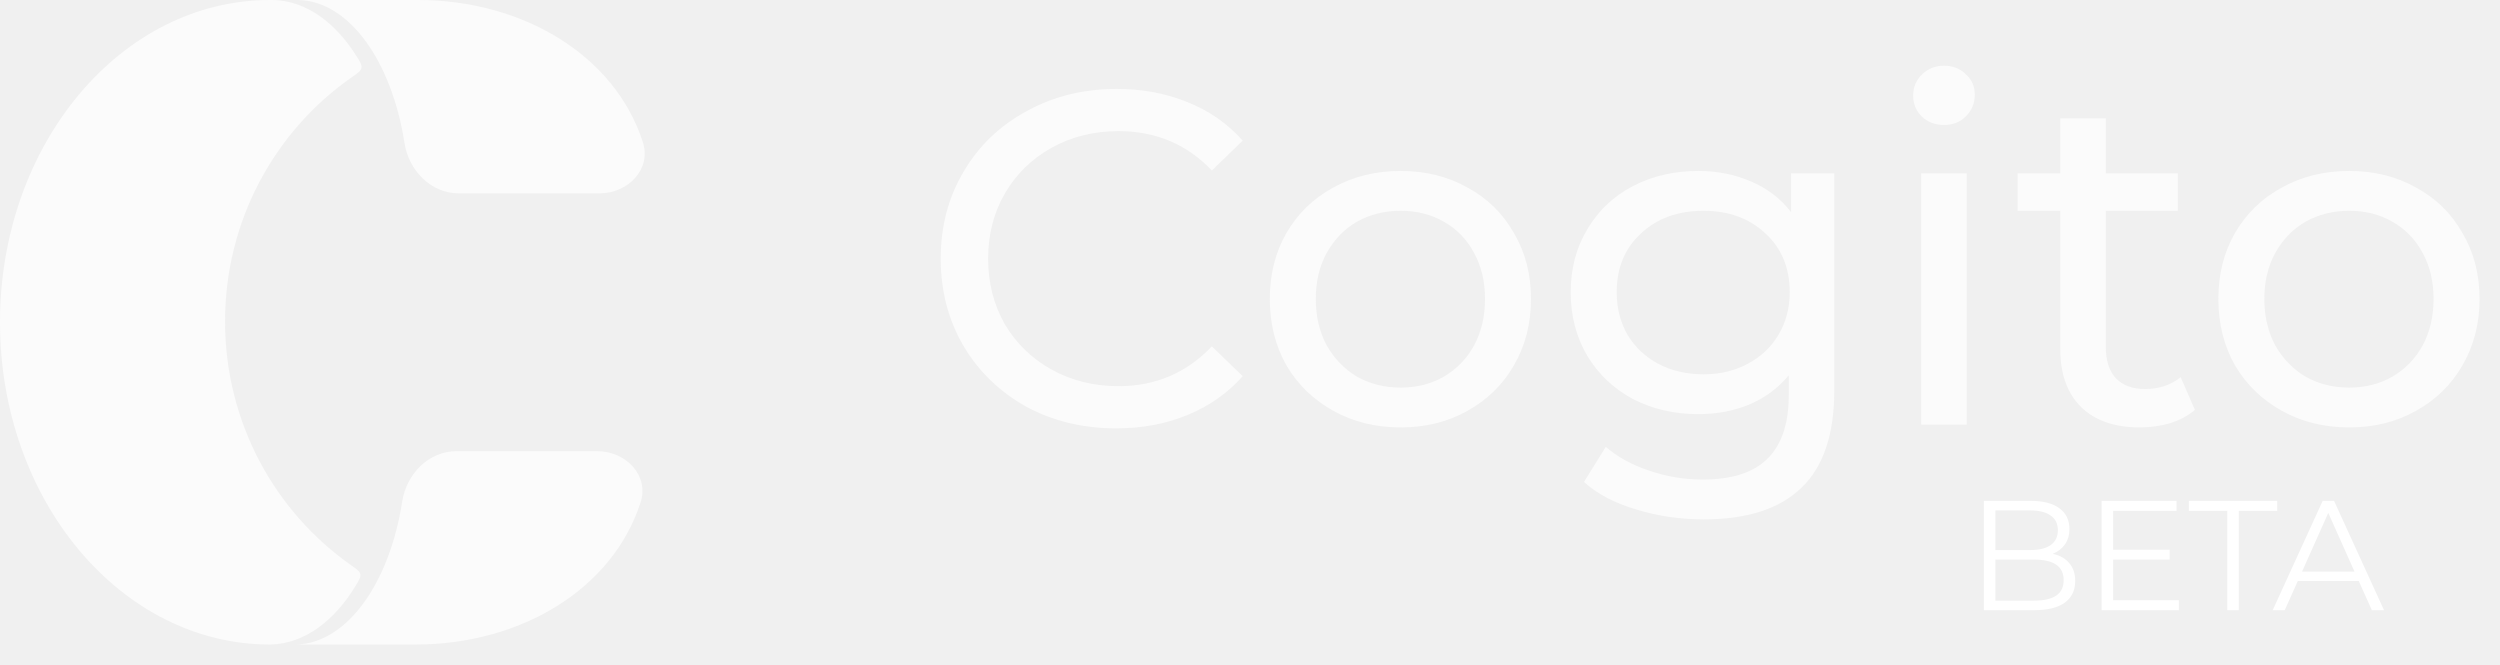
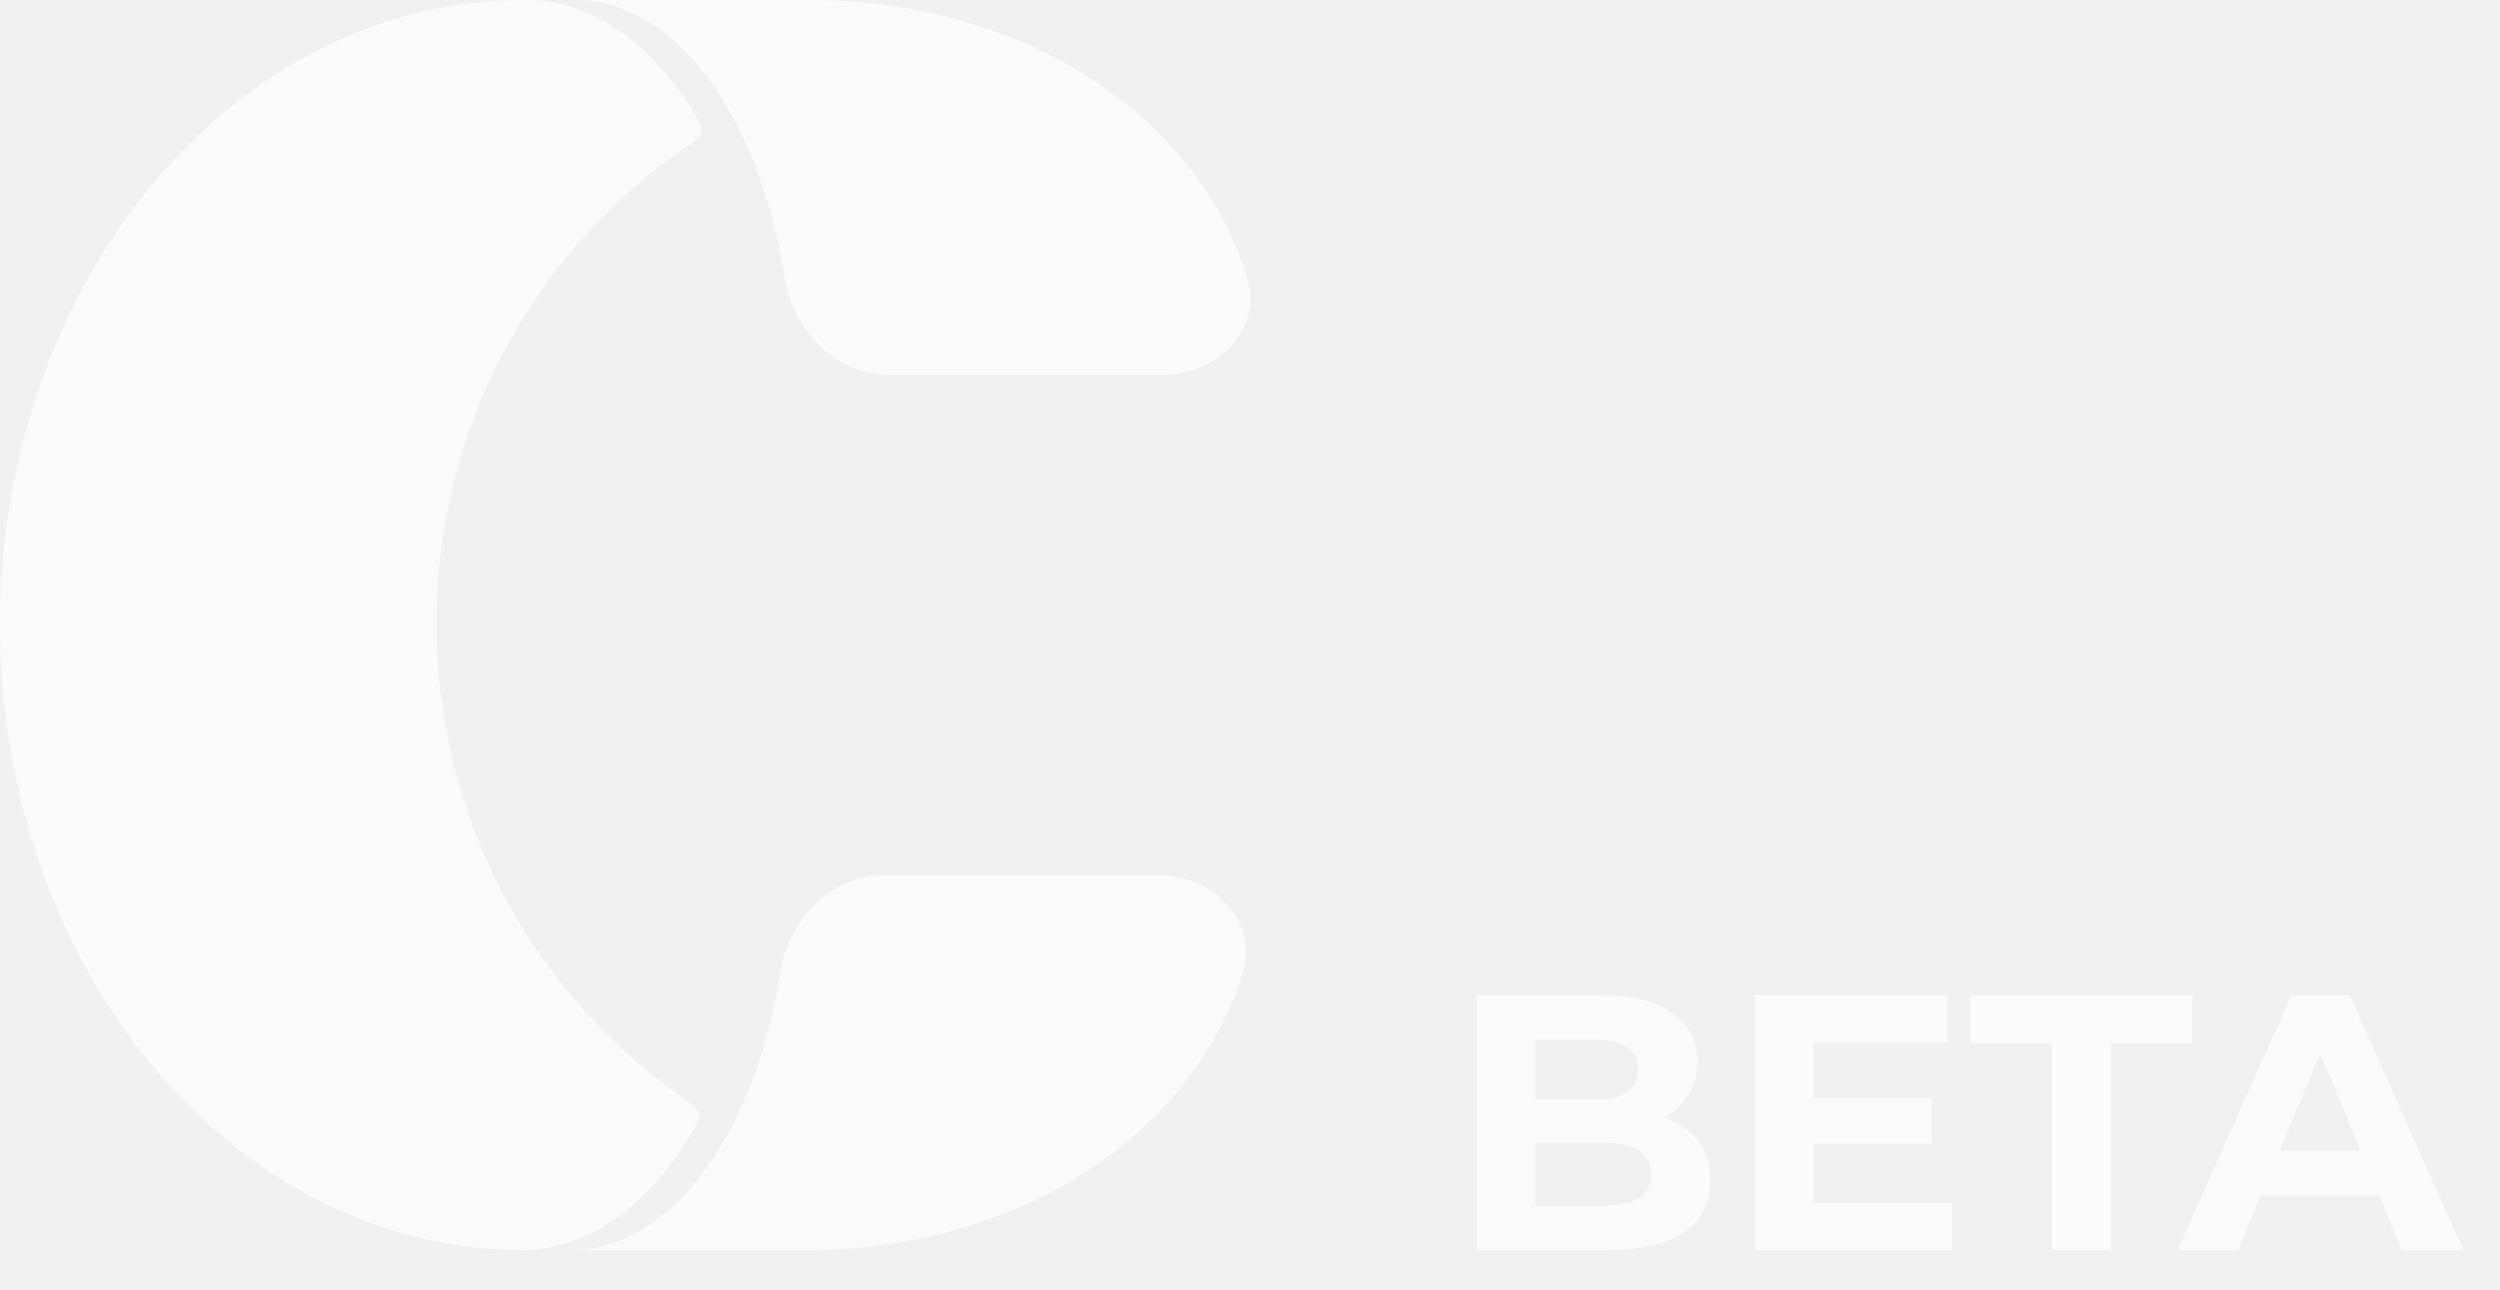
- <svg xmlns="http://www.w3.org/2000/svg" width="128" height="34" viewBox="0 0 128 34" fill="none">
-   <path fill-rule="evenodd" clip-rule="evenodd" d="M14.026 0.002C14.026 0.002 14.026 0.002 14.026 0.002V0.002C14.026 0.002 14.026 0.002 14.026 0.002C15.687 0.057 17.187 1.16 18.279 2.915C18.451 3.191 18.536 3.328 18.505 3.48C18.474 3.632 18.328 3.734 18.036 3.936C14.103 6.672 11.523 11.261 11.523 16.459C11.523 21.635 14.081 26.206 17.985 28.946C18.271 29.147 18.414 29.247 18.446 29.397C18.478 29.546 18.396 29.683 18.231 29.956C17.133 31.785 15.601 32.941 13.9 32.998C13.9 32.998 13.899 32.998 13.899 32.999V32.999C13.899 32.999 13.9 33 13.9 33H13.926C13.892 33 13.859 33 13.826 33C6.19 33 0 25.613 0 16.5C0 7.388 6.19 0 13.826 0C13.893 0 13.959 0.001 14.026 0.002Z" fill="#FBFBFB" />
-   <path fill-rule="evenodd" clip-rule="evenodd" d="M20.594 25.677C20.813 24.265 21.948 23.1 23.378 23.1L25.259 23.1L30.576 23.1C32.037 23.1 33.246 24.332 32.798 25.721C31.351 30.208 26.608 33 21.278 33L15.209 33C15.208 33 15.208 32.999 15.208 32.998V32.998C15.208 32.998 15.208 32.998 15.209 32.998C17.79 32.904 19.949 29.831 20.594 25.677Z" fill="#FBFBFB" />
-   <path fill-rule="evenodd" clip-rule="evenodd" d="M20.71 7.322C20.93 8.734 22.065 9.9 23.494 9.9L25.376 9.9L30.693 9.9C32.153 9.9 33.362 8.668 32.914 7.278C31.467 2.792 26.724 2.21624e-06 21.395 1.18014e-06L15.325 9.25693e-07C15.325 9.25667e-07 15.324 0.001 15.324 0.001V0.001C15.324 0.002 15.325 0.002 15.325 0.002C17.906 0.096 20.065 3.169 20.71 7.322Z" fill="#FBFBFB" />
-   <path d="M57.145 21.932C55.446 21.932 53.909 21.56 52.534 20.816C51.175 20.055 50.107 19.02 49.33 17.709C48.553 16.382 48.165 14.894 48.165 13.243C48.165 11.593 48.553 10.112 49.33 8.802C50.107 7.475 51.183 6.439 52.558 5.695C53.933 4.934 55.471 4.554 57.17 4.554C58.496 4.554 59.71 4.781 60.81 5.234C61.91 5.671 62.849 6.326 63.626 7.2L62.048 8.729C60.77 7.386 59.176 6.714 57.267 6.714C56.005 6.714 54.864 6.997 53.844 7.564C52.825 8.13 52.024 8.915 51.442 9.918C50.875 10.905 50.592 12.014 50.592 13.243C50.592 14.473 50.875 15.589 51.442 16.593C52.024 17.58 52.825 18.356 53.844 18.923C54.864 19.489 56.005 19.772 57.267 19.772C59.16 19.772 60.754 19.093 62.048 17.733L63.626 19.262C62.849 20.136 61.902 20.8 60.786 21.253C59.686 21.706 58.472 21.932 57.145 21.932ZM71.713 21.884C70.434 21.884 69.286 21.601 68.266 21.034C67.247 20.468 66.446 19.691 65.863 18.704C65.297 17.701 65.014 16.568 65.014 15.306C65.014 14.044 65.297 12.92 65.863 11.933C66.446 10.929 67.247 10.153 68.266 9.603C69.286 9.036 70.434 8.753 71.713 8.753C72.991 8.753 74.132 9.036 75.135 9.603C76.154 10.153 76.947 10.929 77.513 11.933C78.096 12.92 78.387 14.044 78.387 15.306C78.387 16.568 78.096 17.701 77.513 18.704C76.947 19.691 76.154 20.468 75.135 21.034C74.132 21.601 72.991 21.884 71.713 21.884ZM71.713 19.845C72.538 19.845 73.274 19.659 73.921 19.287C74.585 18.898 75.103 18.364 75.475 17.685C75.847 16.989 76.033 16.196 76.033 15.306C76.033 14.416 75.847 13.632 75.475 12.952C75.103 12.256 74.585 11.722 73.921 11.35C73.274 10.978 72.538 10.792 71.713 10.792C70.888 10.792 70.143 10.978 69.48 11.35C68.832 11.722 68.315 12.256 67.926 12.952C67.554 13.632 67.368 14.416 67.368 15.306C67.368 16.196 67.554 16.989 67.926 17.685C68.315 18.364 68.832 18.898 69.48 19.287C70.143 19.659 70.888 19.845 71.713 19.845ZM93.915 8.874V19.991C93.915 22.24 93.357 23.898 92.24 24.966C91.124 26.05 89.457 26.592 87.24 26.592C86.027 26.592 84.87 26.422 83.77 26.083C82.669 25.759 81.779 25.29 81.1 24.675L82.216 22.879C82.815 23.397 83.551 23.801 84.425 24.092C85.315 24.4 86.229 24.553 87.168 24.553C88.672 24.553 89.781 24.198 90.493 23.486C91.221 22.774 91.585 21.69 91.585 20.233V19.214C91.035 19.877 90.355 20.379 89.546 20.719C88.753 21.042 87.888 21.204 86.949 21.204C85.719 21.204 84.603 20.945 83.6 20.427C82.613 19.893 81.836 19.157 81.27 18.219C80.704 17.264 80.42 16.18 80.42 14.966C80.42 13.753 80.704 12.677 81.27 11.738C81.836 10.784 82.613 10.047 83.6 9.53C84.603 9.012 85.719 8.753 86.949 8.753C87.92 8.753 88.818 8.931 89.643 9.287C90.485 9.643 91.172 10.169 91.706 10.865V8.874H93.915ZM87.216 19.165C88.058 19.165 88.81 18.987 89.473 18.631C90.153 18.275 90.679 17.782 91.051 17.151C91.439 16.504 91.634 15.775 91.634 14.966C91.634 13.721 91.221 12.717 90.396 11.957C89.57 11.18 88.511 10.792 87.216 10.792C85.906 10.792 84.838 11.18 84.012 11.957C83.187 12.717 82.775 13.721 82.775 14.966C82.775 15.775 82.961 16.504 83.333 17.151C83.721 17.782 84.247 18.275 84.91 18.631C85.59 18.987 86.359 19.165 87.216 19.165ZM98.367 8.874H100.697V21.738H98.367V8.874ZM99.532 6.399C99.079 6.399 98.699 6.253 98.391 5.962C98.1 5.671 97.954 5.315 97.954 4.894C97.954 4.473 98.1 4.117 98.391 3.826C98.699 3.519 99.079 3.365 99.532 3.365C99.985 3.365 100.357 3.511 100.649 3.802C100.956 4.077 101.11 4.425 101.11 4.845C101.11 5.282 100.956 5.654 100.649 5.962C100.357 6.253 99.985 6.399 99.532 6.399ZM112.379 20.986C112.039 21.277 111.618 21.503 111.117 21.665C110.615 21.811 110.097 21.884 109.563 21.884C108.269 21.884 107.266 21.536 106.554 20.84C105.842 20.144 105.486 19.149 105.486 17.855V10.792H103.301V8.874H105.486V6.059H107.816V8.874H111.505V10.792H107.816V17.758C107.816 18.453 107.986 18.987 108.325 19.36C108.681 19.732 109.183 19.918 109.83 19.918C110.542 19.918 111.149 19.715 111.651 19.311L112.379 20.986ZM120.279 21.884C119 21.884 117.851 21.601 116.832 21.034C115.813 20.468 115.012 19.691 114.429 18.704C113.863 17.701 113.58 16.568 113.58 15.306C113.58 14.044 113.863 12.92 114.429 11.933C115.012 10.929 115.813 10.153 116.832 9.603C117.851 9.036 119 8.753 120.279 8.753C121.557 8.753 122.698 9.036 123.701 9.603C124.72 10.153 125.513 10.929 126.079 11.933C126.662 12.92 126.953 14.044 126.953 15.306C126.953 16.568 126.662 17.701 126.079 18.704C125.513 19.691 124.72 20.468 123.701 21.034C122.698 21.601 121.557 21.884 120.279 21.884ZM120.279 19.845C121.104 19.845 121.84 19.659 122.487 19.287C123.151 18.898 123.668 18.364 124.041 17.685C124.413 16.989 124.599 16.196 124.599 15.306C124.599 14.416 124.413 13.632 124.041 12.952C123.668 12.256 123.151 11.722 122.487 11.35C121.84 10.978 121.104 10.792 120.279 10.792C119.453 10.792 118.709 10.978 118.046 11.35C117.398 11.722 116.881 12.256 116.492 12.952C116.12 13.632 115.934 14.416 115.934 15.306C115.934 16.196 116.12 16.989 116.492 17.685C116.881 18.364 117.398 18.898 118.046 19.287C118.709 19.659 119.453 19.845 120.279 19.845Z" fill="#FBFBFB" />
-   <path d="M105.099 28.355C105.467 28.435 105.75 28.595 105.947 28.834C106.149 29.069 106.251 29.373 106.251 29.746C106.251 30.226 106.072 30.596 105.715 30.857C105.363 31.113 104.841 31.241 104.148 31.241H101.574V25.645H103.988C104.612 25.645 105.094 25.77 105.435 26.021C105.782 26.271 105.955 26.625 105.955 27.084C105.955 27.393 105.877 27.657 105.723 27.875C105.574 28.088 105.366 28.248 105.099 28.355ZM102.165 26.133V28.163H103.948C104.401 28.163 104.75 28.078 104.995 27.907C105.241 27.731 105.363 27.478 105.363 27.148C105.363 26.817 105.241 26.567 104.995 26.396C104.75 26.221 104.401 26.133 103.948 26.133H102.165ZM104.14 30.753C104.641 30.753 105.019 30.668 105.275 30.497C105.531 30.327 105.659 30.06 105.659 29.698C105.659 29 105.153 28.651 104.14 28.651H102.165V30.753H104.14ZM111.558 30.729V31.241H107.601V25.645H111.438V26.157H108.192V28.147H111.086V28.651H108.192V30.729H111.558ZM114.036 26.157H112.069V25.645H116.594V26.157H114.627V31.241H114.036V26.157ZM120.767 29.746H117.649L116.978 31.241H116.362L118.921 25.645H119.504L122.062 31.241H121.439L120.767 29.746ZM120.551 29.266L119.208 26.26L117.865 29.266H120.551Z" fill="white" />
+ <svg xmlns="http://www.w3.org/2000/svg" width="64" height="33" viewBox="0 0 64 33" fill="none">
+   <path d="M42.592 28.609C42.965 28.727 43.257 28.925 43.468 29.205C43.679 29.478 43.785 29.817 43.785 30.221C43.785 30.792 43.561 31.233 43.114 31.544C42.673 31.848 42.027 32 41.176 32H37.803V25.478H40.99C41.785 25.478 42.394 25.63 42.816 25.935C43.245 26.239 43.459 26.652 43.459 27.174C43.459 27.491 43.381 27.773 43.226 28.022C43.077 28.27 42.866 28.466 42.592 28.609ZM39.303 26.615V28.152H40.803C41.176 28.152 41.459 28.087 41.651 27.956C41.844 27.826 41.94 27.634 41.94 27.379C41.94 27.124 41.844 26.935 41.651 26.811C41.459 26.68 41.176 26.615 40.803 26.615H39.303ZM41.064 30.863C41.462 30.863 41.76 30.798 41.959 30.668C42.164 30.537 42.266 30.335 42.266 30.062C42.266 29.522 41.866 29.252 41.064 29.252H39.303V30.863H41.064ZM49.977 30.789V32H44.928V25.478H49.856V26.689H46.428V28.106H49.456V29.279H46.428V30.789H49.977ZM52.529 26.708H50.442V25.478H56.125V26.708H54.038V32H52.529V26.708ZM60.905 30.602H57.877L57.299 32H55.753L58.66 25.478H60.15L63.066 32H61.483L60.905 30.602ZM60.43 29.456L59.396 26.96L58.361 29.456H60.43Z" fill="#FBFBFB" />
+   <path fill-rule="evenodd" clip-rule="evenodd" d="M13.601 0.002C13.601 0.002 13.601 0.002 13.601 0.002V0.002C13.601 0.002 13.601 0.002 13.601 0.002C15.212 0.056 16.667 1.125 17.726 2.827C17.892 3.094 17.976 3.228 17.945 3.375C17.915 3.522 17.773 3.621 17.491 3.817C13.676 6.47 11.174 10.92 11.174 15.961C11.174 20.981 13.655 25.414 17.441 28.071C17.718 28.265 17.857 28.363 17.888 28.508C17.919 28.652 17.839 28.785 17.68 29.05C16.615 30.824 15.129 31.945 13.48 32C13.479 32 13.479 32 13.479 32.001V32.001C13.479 32.001 13.479 32.002 13.48 32.002H13.498C13.468 32.002 13.438 32.002 13.408 32.002C6.003 32.002 0 24.838 0 16.001C0 7.164 6.003 0 13.408 0C13.472 0 13.537 0.001 13.601 0.002Z" fill="#FBFBFB" />
+   <path fill-rule="evenodd" clip-rule="evenodd" d="M19.971 24.901C20.184 23.532 21.285 22.401 22.671 22.401L24.495 22.401L29.651 22.401C31.068 22.401 32.24 23.596 31.806 24.944C30.403 29.294 25.803 32.002 20.634 32.002L14.749 32.002C14.748 32.002 14.748 32.001 14.748 32.001V32.001C14.748 32 14.748 32 14.749 32C17.251 31.909 19.345 28.929 19.971 24.901Z" fill="#FBFBFB" />
+   <path fill-rule="evenodd" clip-rule="evenodd" d="M20.747 1.14444e-06L14.862 8.97697e-07C14.861 8.97671e-07 14.861 0.001 14.861 0.001V0.001C14.861 0.002 14.861 0.002 14.862 0.002C17.364 0.093 19.458 3.073 20.084 7.101C20.297 8.47 21.398 9.6 22.783 9.6L24.608 9.6L29.764 9.6C31.18 9.6 32.353 8.406 31.919 7.058C30.515 2.707 25.916 2.14921e-06 20.747 1.14444e-06Z" fill="#FBFBFB" />
</svg>
